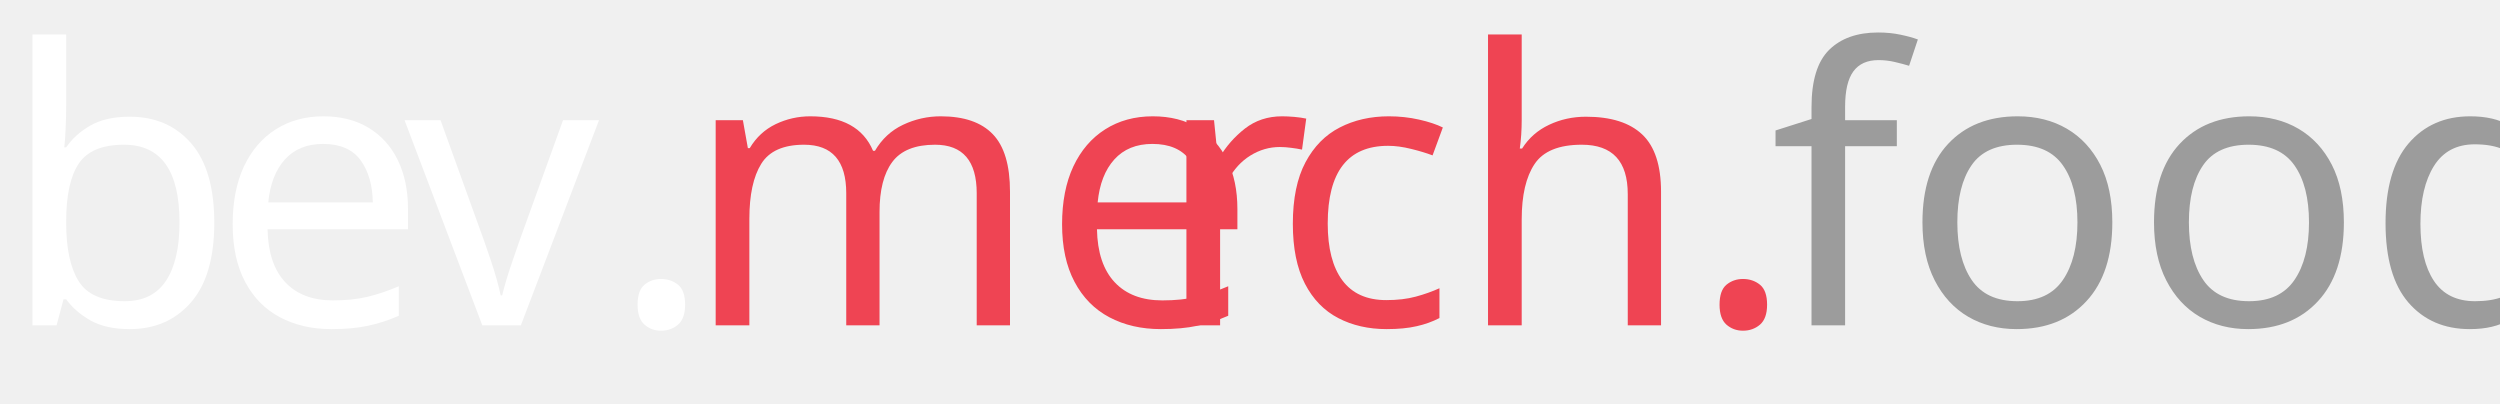
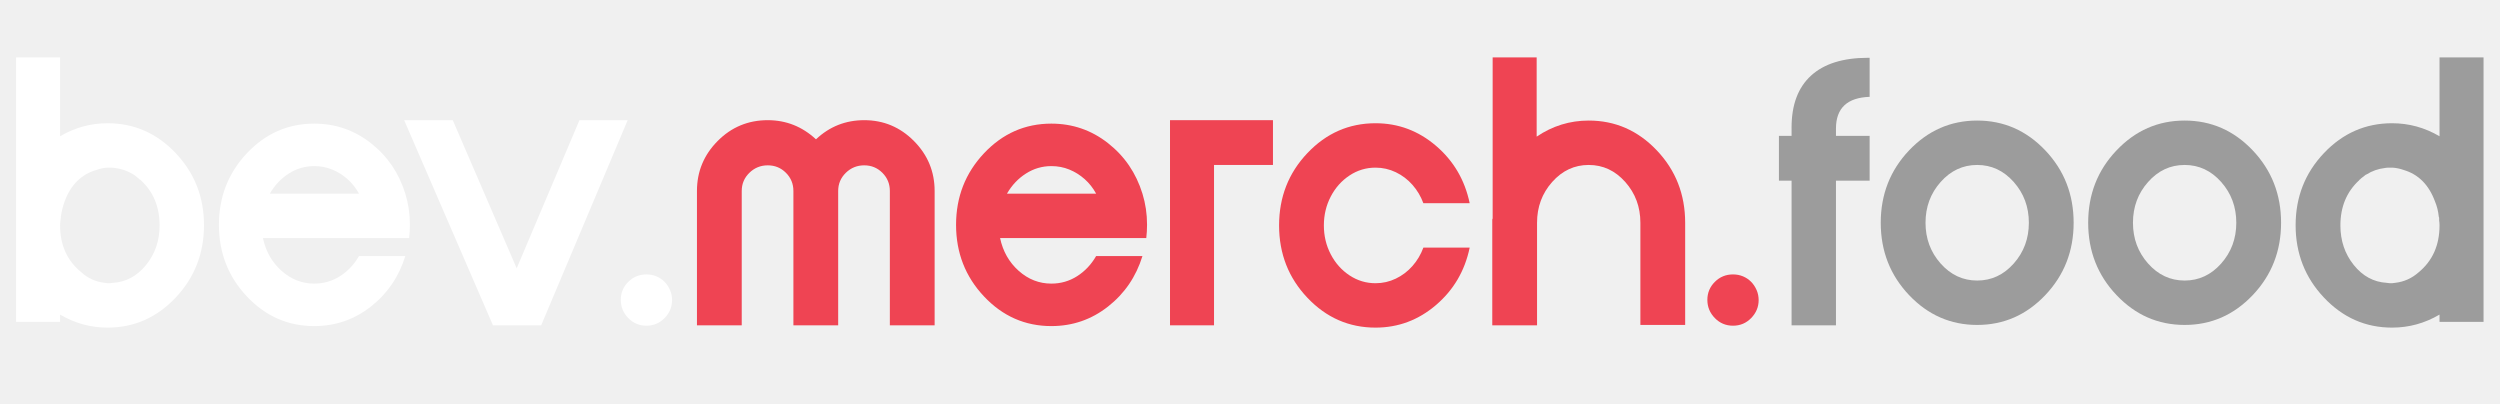
- <svg xmlns="http://www.w3.org/2000/svg" id="Layer_1" data-name="Layer 1" viewBox="0 0 391.92 63.3">
-   <defs>
-     <style>
-       .cls-1 {
-         letter-spacing: 0em;
-       }
- 
-       .cls-1, .cls-2, .cls-3 {
-         fill: #ef4453;
-       }
- 
-       .cls-4, .cls-5, .cls-6 {
-         fill: #fff;
-       }
- 
-       .cls-7 {
-         fill: #9c9c9c;
-       }
- 
-       .cls-3 {
-         letter-spacing: 0em;
-       }
- 
-       .cls-8 {
-         font-family: GendyRegular, Gendy;
-         font-size: 60px;
-       }
- 
-       .cls-5 {
-         letter-spacing: -.03em;
-       }
- 
-       .cls-6 {
-         letter-spacing: -.04em;
-       }
-     </style>
-   </defs>
-   <text class="cls-8" transform="translate(0 51)">
-     <tspan class="cls-4" x="0" y="0">b</tspan>
-     <tspan class="cls-5" x="33.18" y="0">e</tspan>
-     <tspan class="cls-6" x="63.42" y="0">v</tspan>
-     <tspan class="cls-4" x="95.64" y="0">.</tspan>
-     <tspan class="cls-2" x="107.1" y="0">me</tspan>
-     <tspan class="cls-3" x="180.9" y="0">r</tspan>
-     <tspan class="cls-1" x="199.38" y="0">ch.</tspan>
-     <tspan class="cls-7" x="277.44" y="0">food</tspan>
-   </text>
+ <svg xmlns="http://www.w3.org/2000/svg" version="1.1" id="Layer_1" x="0px" y="0px" viewBox="0 0 391.92 63.3" style="enable-background:new 0 0 391.92 63.3;" xml:space="preserve">
+   <style type="text/css">
+ 	.st0{fill:#FFFFFF;}
+ 	.st1{fill:#EF4453;}
+ 	.st2{fill:#9C9C9C;}
+ </style>
+   <g>
+     <path class="st0" d="M16.86,19.32c4.16,0,7.72,1.56,10.68,4.68c2.96,3.12,4.44,6.89,4.44,11.31c0,4.42-1.48,8.2-4.44,11.34   c-2.96,3.14-6.52,4.71-10.68,4.71c-2.64,0-5.12-0.68-7.44-2.04v1.14h-6.9V9h6.9v12.36C11.74,20,14.22,19.32,16.86,19.32z    M25.02,35.34c0-2.92-0.98-5.28-2.94-7.08c-0.04-0.04-0.07-0.07-0.09-0.09c-0.02-0.02-0.05-0.03-0.09-0.03   c-0.16-0.16-0.3-0.28-0.42-0.36c-0.12-0.12-0.3-0.26-0.54-0.42c-0.92-0.56-1.88-0.9-2.88-1.02H18c-0.2-0.04-0.38-0.06-0.54-0.06   c-0.04,0-0.08,0-0.12,0c-0.04,0-0.08,0-0.12,0c-0.04,0-0.1,0-0.18,0h-0.12h-0.06H16.8c-0.56,0.04-1.12,0.16-1.68,0.36   c-2.36,0.68-4.02,2.32-4.98,4.92c-0.28,0.76-0.48,1.56-0.6,2.4c0,0.08,0,0.14,0,0.18c-0.04,0.2-0.06,0.34-0.06,0.42   c-0.04,0.28-0.06,0.52-0.06,0.72v0.06c0,3.08,1.1,5.52,3.3,7.32c1.04,0.96,2.28,1.52,3.72,1.68c0.04,0,0.11,0.01,0.21,0.03   c0.1,0.02,0.17,0.03,0.21,0.03c0.04,0,0.08,0,0.12,0c0.04,0,0.07,0,0.09,0c0.02,0,0.07,0,0.15,0c0.08,0,0.24-0.02,0.48-0.06   c2.04-0.12,3.77-1.05,5.19-2.79C24.31,39.81,25.02,37.74,25.02,35.34z" />
+     <path class="st0" d="M64.14,37.32H41.22c0.44,2.08,1.41,3.79,2.91,5.13c1.5,1.34,3.21,2.01,5.13,2.01c1.48,0,2.83-0.39,4.05-1.17   c1.22-0.78,2.21-1.83,2.97-3.15h7.26c-1,3.24-2.8,5.88-5.4,7.92c-2.6,2.04-5.56,3.06-8.88,3.06c-4.12,0-7.64-1.55-10.56-4.65   c-2.92-3.1-4.38-6.84-4.38-11.22s1.46-8.12,4.38-11.22c2.92-3.1,6.44-4.65,10.56-4.65c3.32,0,6.28,1.02,8.88,3.06   c2.6,2.04,4.4,4.68,5.4,7.92c0.48,1.56,0.72,3.18,0.72,4.86C64.26,35.94,64.22,36.64,64.14,37.32z M42.3,30.36h13.98   c-0.48-0.88-1.08-1.64-1.8-2.28c-0.72-0.64-1.52-1.14-2.4-1.5c-0.88-0.36-1.82-0.54-2.82-0.54c-1.44,0-2.77,0.39-3.99,1.17   C44.05,27.99,43.06,29.04,42.3,30.36z" />
+     <path class="st0" d="M90.84,18.84h7.56L84.84,51h-7.56L63.36,18.84h7.62L81,42.06L90.84,18.84z" />
+     <path class="st0" d="M101.34,43.02c0.56,0,1.08,0.1,1.56,0.3c0.48,0.2,0.9,0.48,1.26,0.84c0.36,0.36,0.65,0.79,0.87,1.29   c0.22,0.5,0.33,1.03,0.33,1.59c0,1.08-0.39,2.02-1.17,2.82c-0.78,0.8-1.73,1.2-2.85,1.2c-1.12,0-2.07-0.4-2.85-1.2   c-0.78-0.8-1.17-1.75-1.17-2.85c0-1.1,0.39-2.04,1.17-2.82C99.27,43.41,100.22,43.02,101.34,43.02z" />
+     <path class="st1" d="M135.48,18.84c3.04,0,5.64,1.09,7.8,3.27c2.16,2.18,3.24,4.79,3.24,7.83V51h-7.02V29.94   c0-1.12-0.39-2.07-1.17-2.85c-0.78-0.78-1.73-1.17-2.85-1.17c-1.12,0-2.08,0.39-2.88,1.17c-0.8,0.78-1.2,1.73-1.2,2.85V51h-7.02   V29.94c0-1.12-0.39-2.07-1.17-2.85c-0.78-0.78-1.73-1.17-2.85-1.17c-1.12,0-2.08,0.39-2.88,1.17c-0.8,0.78-1.2,1.73-1.2,2.85V51   h-7.02V29.94c0-3.04,1.08-5.65,3.24-7.83c2.16-2.18,4.78-3.27,7.86-3.27c2.88,0,5.4,1,7.56,3   C130.04,19.84,132.56,18.84,135.48,18.84z" />
+     <path class="st1" d="M179.7,37.32h-22.92c0.44,2.08,1.41,3.79,2.91,5.13c1.5,1.34,3.21,2.01,5.13,2.01c1.48,0,2.83-0.39,4.05-1.17   c1.22-0.78,2.21-1.83,2.97-3.15h7.26c-1,3.24-2.8,5.88-5.4,7.92c-2.6,2.04-5.56,3.06-8.88,3.06c-4.12,0-7.64-1.55-10.56-4.65   c-2.92-3.1-4.38-6.84-4.38-11.22s1.46-8.12,4.38-11.22c2.92-3.1,6.44-4.65,10.56-4.65c3.32,0,6.28,1.02,8.88,3.06   c2.6,2.04,4.4,4.68,5.4,7.92c0.48,1.56,0.72,3.18,0.72,4.86C179.82,35.94,179.78,36.64,179.7,37.32z M157.86,30.36h13.98   c-0.48-0.88-1.08-1.64-1.8-2.28c-0.72-0.64-1.52-1.14-2.4-1.5c-0.88-0.36-1.82-0.54-2.82-0.54c-1.44,0-2.77,0.39-3.99,1.17   C159.61,27.99,158.62,29.04,157.86,30.36z" />
+     <path class="st1" d="M183.42,18.84h16.14v7.02h-9.24V51h-6.9V18.84z" />
+     <path class="st1" d="M215.64,44.4c1.12,0,2.18-0.24,3.18-0.72c1-0.48,1.87-1.14,2.61-1.98c0.74-0.84,1.31-1.8,1.71-2.88h7.26   c-0.76,3.64-2.52,6.64-5.28,9c-2.76,2.36-5.92,3.54-9.48,3.54c-4.16,0-7.72-1.56-10.68-4.68c-2.96-3.12-4.44-6.9-4.44-11.34   S202,27.12,204.96,24c2.96-3.12,6.52-4.68,10.68-4.68c3.56,0,6.72,1.18,9.48,3.54c2.76,2.36,4.52,5.36,5.28,9h-7.26   c-0.4-1.08-0.97-2.04-1.71-2.88c-0.74-0.84-1.61-1.5-2.61-1.98c-1-0.48-2.06-0.72-3.18-0.72c-1.48,0-2.84,0.41-4.08,1.23   c-1.24,0.82-2.22,1.92-2.94,3.3c-0.72,1.38-1.08,2.89-1.08,4.53c0,1.64,0.36,3.15,1.08,4.53c0.72,1.38,1.7,2.48,2.94,3.3   C212.8,43.99,214.16,44.4,215.64,44.4z" />
+     <path class="st1" d="M249.06,18.9c4.16,0,7.72,1.56,10.68,4.68s4.44,6.9,4.44,11.34v16.02h-7.02V34.92c0-2.48-0.79-4.61-2.37-6.39   c-1.58-1.78-3.49-2.67-5.73-2.67c-2.24,0-4.15,0.89-5.73,2.67c-1.58,1.78-2.37,3.91-2.37,6.39V51h-7.02V34.92c0-0.08,0-0.15,0-0.21   s0-0.14,0-0.24c0-0.1,0.02-0.17,0.06-0.21V9h6.9v12.42C243.38,19.74,246.1,18.9,249.06,18.9z" />
+     <path class="st1" d="M271.68,43.02c0.56,0,1.08,0.1,1.56,0.3c0.48,0.2,0.9,0.48,1.26,0.84c0.36,0.36,0.65,0.79,0.87,1.29   c0.22,0.5,0.33,1.03,0.33,1.59c0,1.08-0.39,2.02-1.17,2.82c-0.78,0.8-1.73,1.2-2.85,1.2c-1.12,0-2.07-0.4-2.85-1.2   c-0.78-0.8-1.17-1.75-1.17-2.85c0-1.1,0.39-2.04,1.17-2.82C269.61,43.41,270.56,43.02,271.68,43.02z" />
+     <path class="st2" d="M293.1,15.18c-3.52,0.12-5.28,1.78-5.28,4.98v1.14h5.28v7.02h-5.28V51h-6.96V28.32h-1.98V21.3h1.98v-1.32   c0-3.56,1.02-6.27,3.06-8.13c2.04-1.86,5.02-2.79,8.94-2.79h0.24V15.18z" />
+     <path class="st2" d="M299.28,23.58c2.96-3.12,6.52-4.68,10.68-4.68s7.72,1.56,10.68,4.68c2.96,3.12,4.44,6.9,4.44,11.34   s-1.48,8.22-4.44,11.34c-2.96,3.12-6.52,4.68-10.68,4.68s-7.72-1.56-10.68-4.68c-2.96-3.12-4.44-6.9-4.44-11.34   S296.32,26.7,299.28,23.58z M304.23,41.31c1.58,1.78,3.49,2.67,5.73,2.67s4.15-0.89,5.73-2.67c1.58-1.78,2.37-3.91,2.37-6.39   c0-2.48-0.79-4.61-2.37-6.39c-1.58-1.78-3.49-2.67-5.73-2.67s-4.15,0.89-5.73,2.67c-1.58,1.78-2.37,3.91-2.37,6.39   C301.86,37.4,302.65,39.53,304.23,41.31z" />
+     <path class="st2" d="M331.8,23.58c2.96-3.12,6.52-4.68,10.68-4.68s7.72,1.56,10.68,4.68c2.96,3.12,4.44,6.9,4.44,11.34   s-1.48,8.22-4.44,11.34c-2.96,3.12-6.52,4.68-10.68,4.68s-7.72-1.56-10.68-4.68c-2.96-3.12-4.44-6.9-4.44-11.34   S328.83,26.7,331.8,23.58z M336.75,41.31c1.58,1.78,3.49,2.67,5.73,2.67s4.15-0.89,5.73-2.67c1.58-1.78,2.37-3.91,2.37-6.39   c0-2.48-0.79-4.61-2.37-6.39c-1.58-1.78-3.49-2.67-5.73-2.67s-4.15,0.89-5.73,2.67c-1.58,1.78-2.37,3.91-2.37,6.39   C334.38,37.4,335.17,39.53,336.75,41.31z" />
+     <path class="st2" d="M382.44,9h6.9v41.46h-6.9v-1.14c-2.32,1.36-4.8,2.04-7.44,2.04c-4.16,0-7.72-1.57-10.68-4.71   c-2.96-3.14-4.44-6.92-4.44-11.34c0-4.42,1.48-8.19,4.44-11.31c2.96-3.12,6.52-4.68,10.68-4.68c2.64,0,5.12,0.68,7.44,2.04V9z    M382.44,35.34v-0.06c0-0.24-0.02-0.48-0.06-0.72c0-0.12,0-0.26,0-0.42c-0.04-0.08-0.06-0.14-0.06-0.18   c-0.08-0.84-0.28-1.64-0.6-2.4c-0.96-2.6-2.6-4.24-4.92-4.92c-0.56-0.2-1.14-0.32-1.74-0.36H375h-0.06c-0.04,0-0.09,0-0.15,0   c-0.06,0-0.11,0-0.15,0h-0.18c-0.2,0-0.4,0.02-0.6,0.06c-1.04,0.12-2,0.46-2.88,1.02h-0.06c-0.2,0.16-0.38,0.3-0.54,0.42   c-0.12,0.08-0.26,0.2-0.42,0.36c-0.08,0.04-0.12,0.08-0.12,0.12c-1.96,1.8-2.94,4.16-2.94,7.08c0,2.4,0.7,4.47,2.1,6.21   c1.4,1.74,3.12,2.67,5.16,2.79c0.24,0.04,0.4,0.06,0.48,0.06c0.04,0,0.07,0,0.09,0c0.02,0,0.04,0,0.06,0c0.02,0,0.05,0,0.09,0   s0.08,0,0.12,0s0.12-0.01,0.24-0.03c0.12-0.02,0.2-0.03,0.24-0.03c1.4-0.16,2.64-0.72,3.72-1.68   C381.36,40.86,382.44,38.42,382.44,35.34z" />
+   </g>
</svg>
